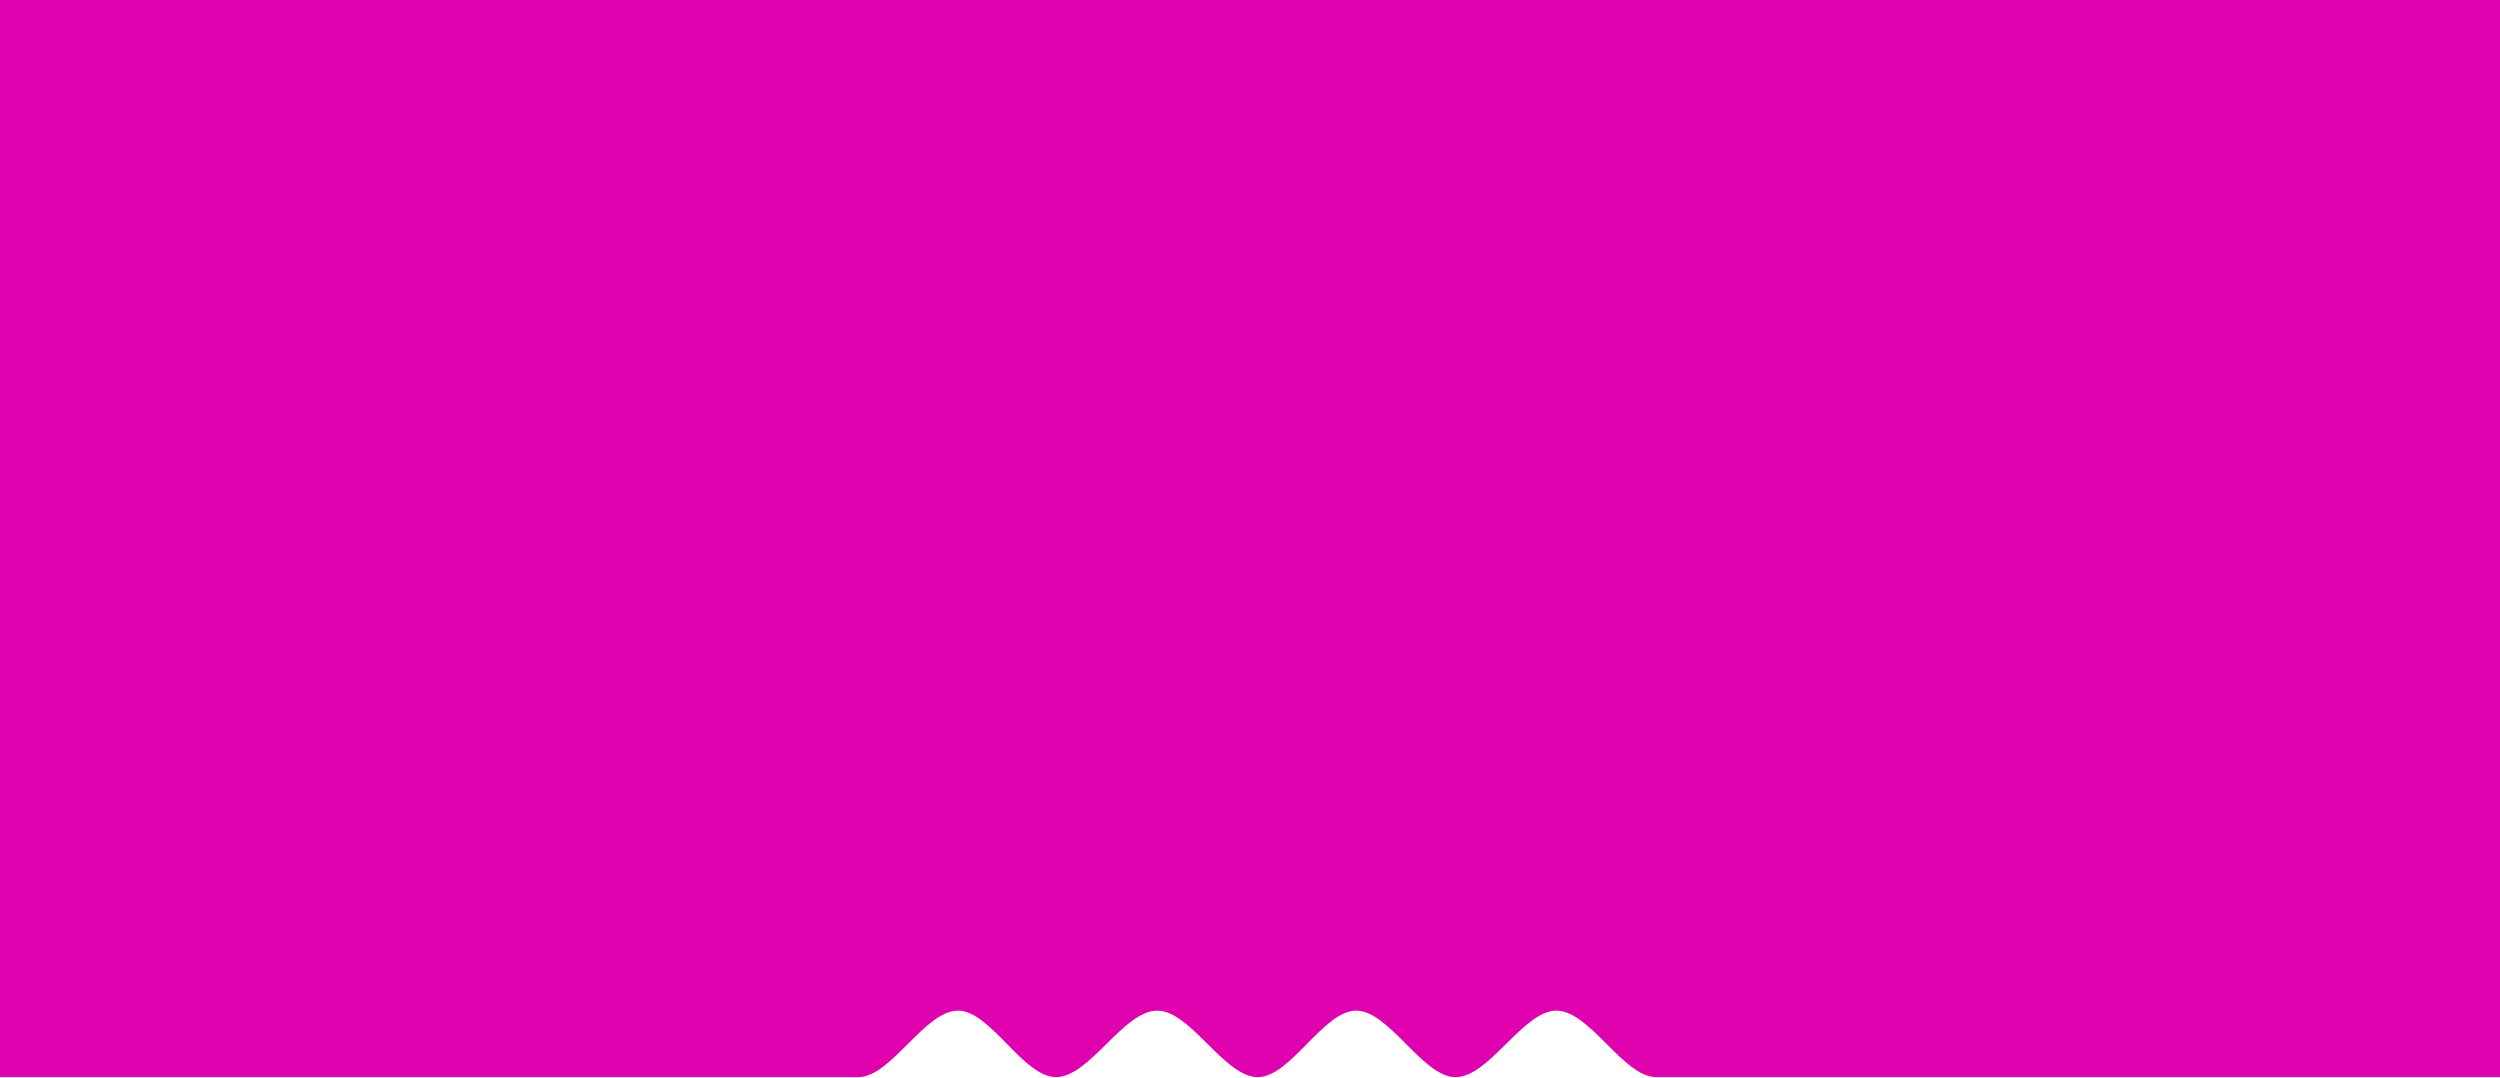
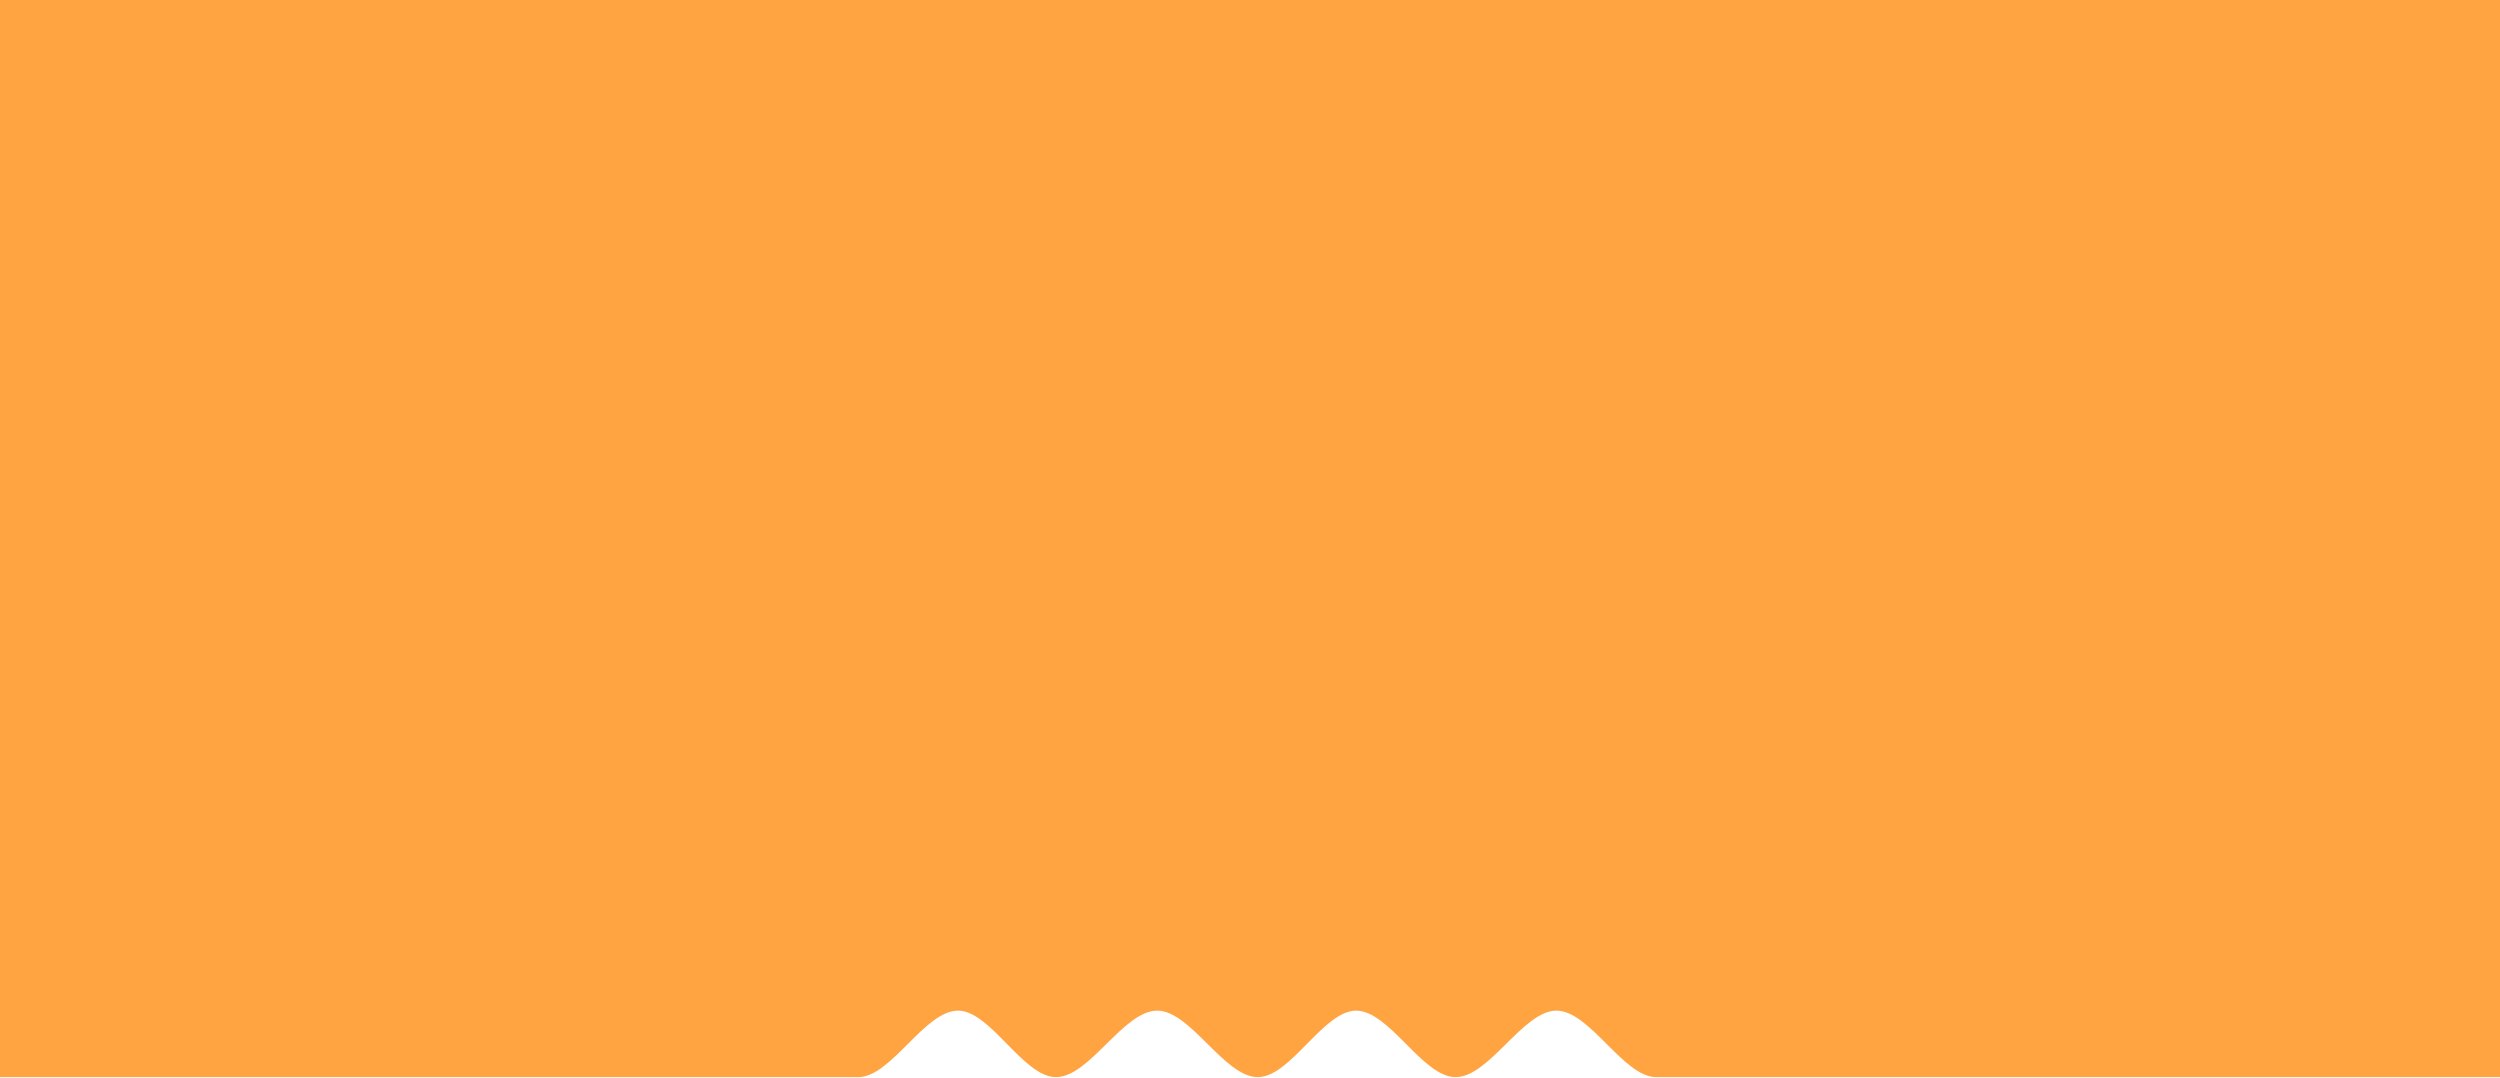
<svg xmlns="http://www.w3.org/2000/svg" id="Pricing_plan" data-name="Pricing plan" width="376" height="162" viewBox="0 0 376 162">
  <defs>
    <style>
      .cls-1 {
-         fill: #df01ae;
+         fill: #FFA441;
        fill-rule: evenodd;
      }
    </style>
  </defs>
  <g id="_02" data-name="02">
    <path id="BG" class="cls-1" d="M0,0H376V162H249.094c-4.955,0-9.963-10-15.01-10-5.021,0-10.081,10-15.166,10-4.966,0-9.956-10-14.958-10-4.921,0-9.854,10-14.787,10-5.047,0-10.095-10-15.13-10-5.089,0-10.165,10-15.216,10-4.94,0-9.856-10-14.735-10-5.047,0-10.055,10-15.01,10H0V0Z" />
  </g>
</svg>
